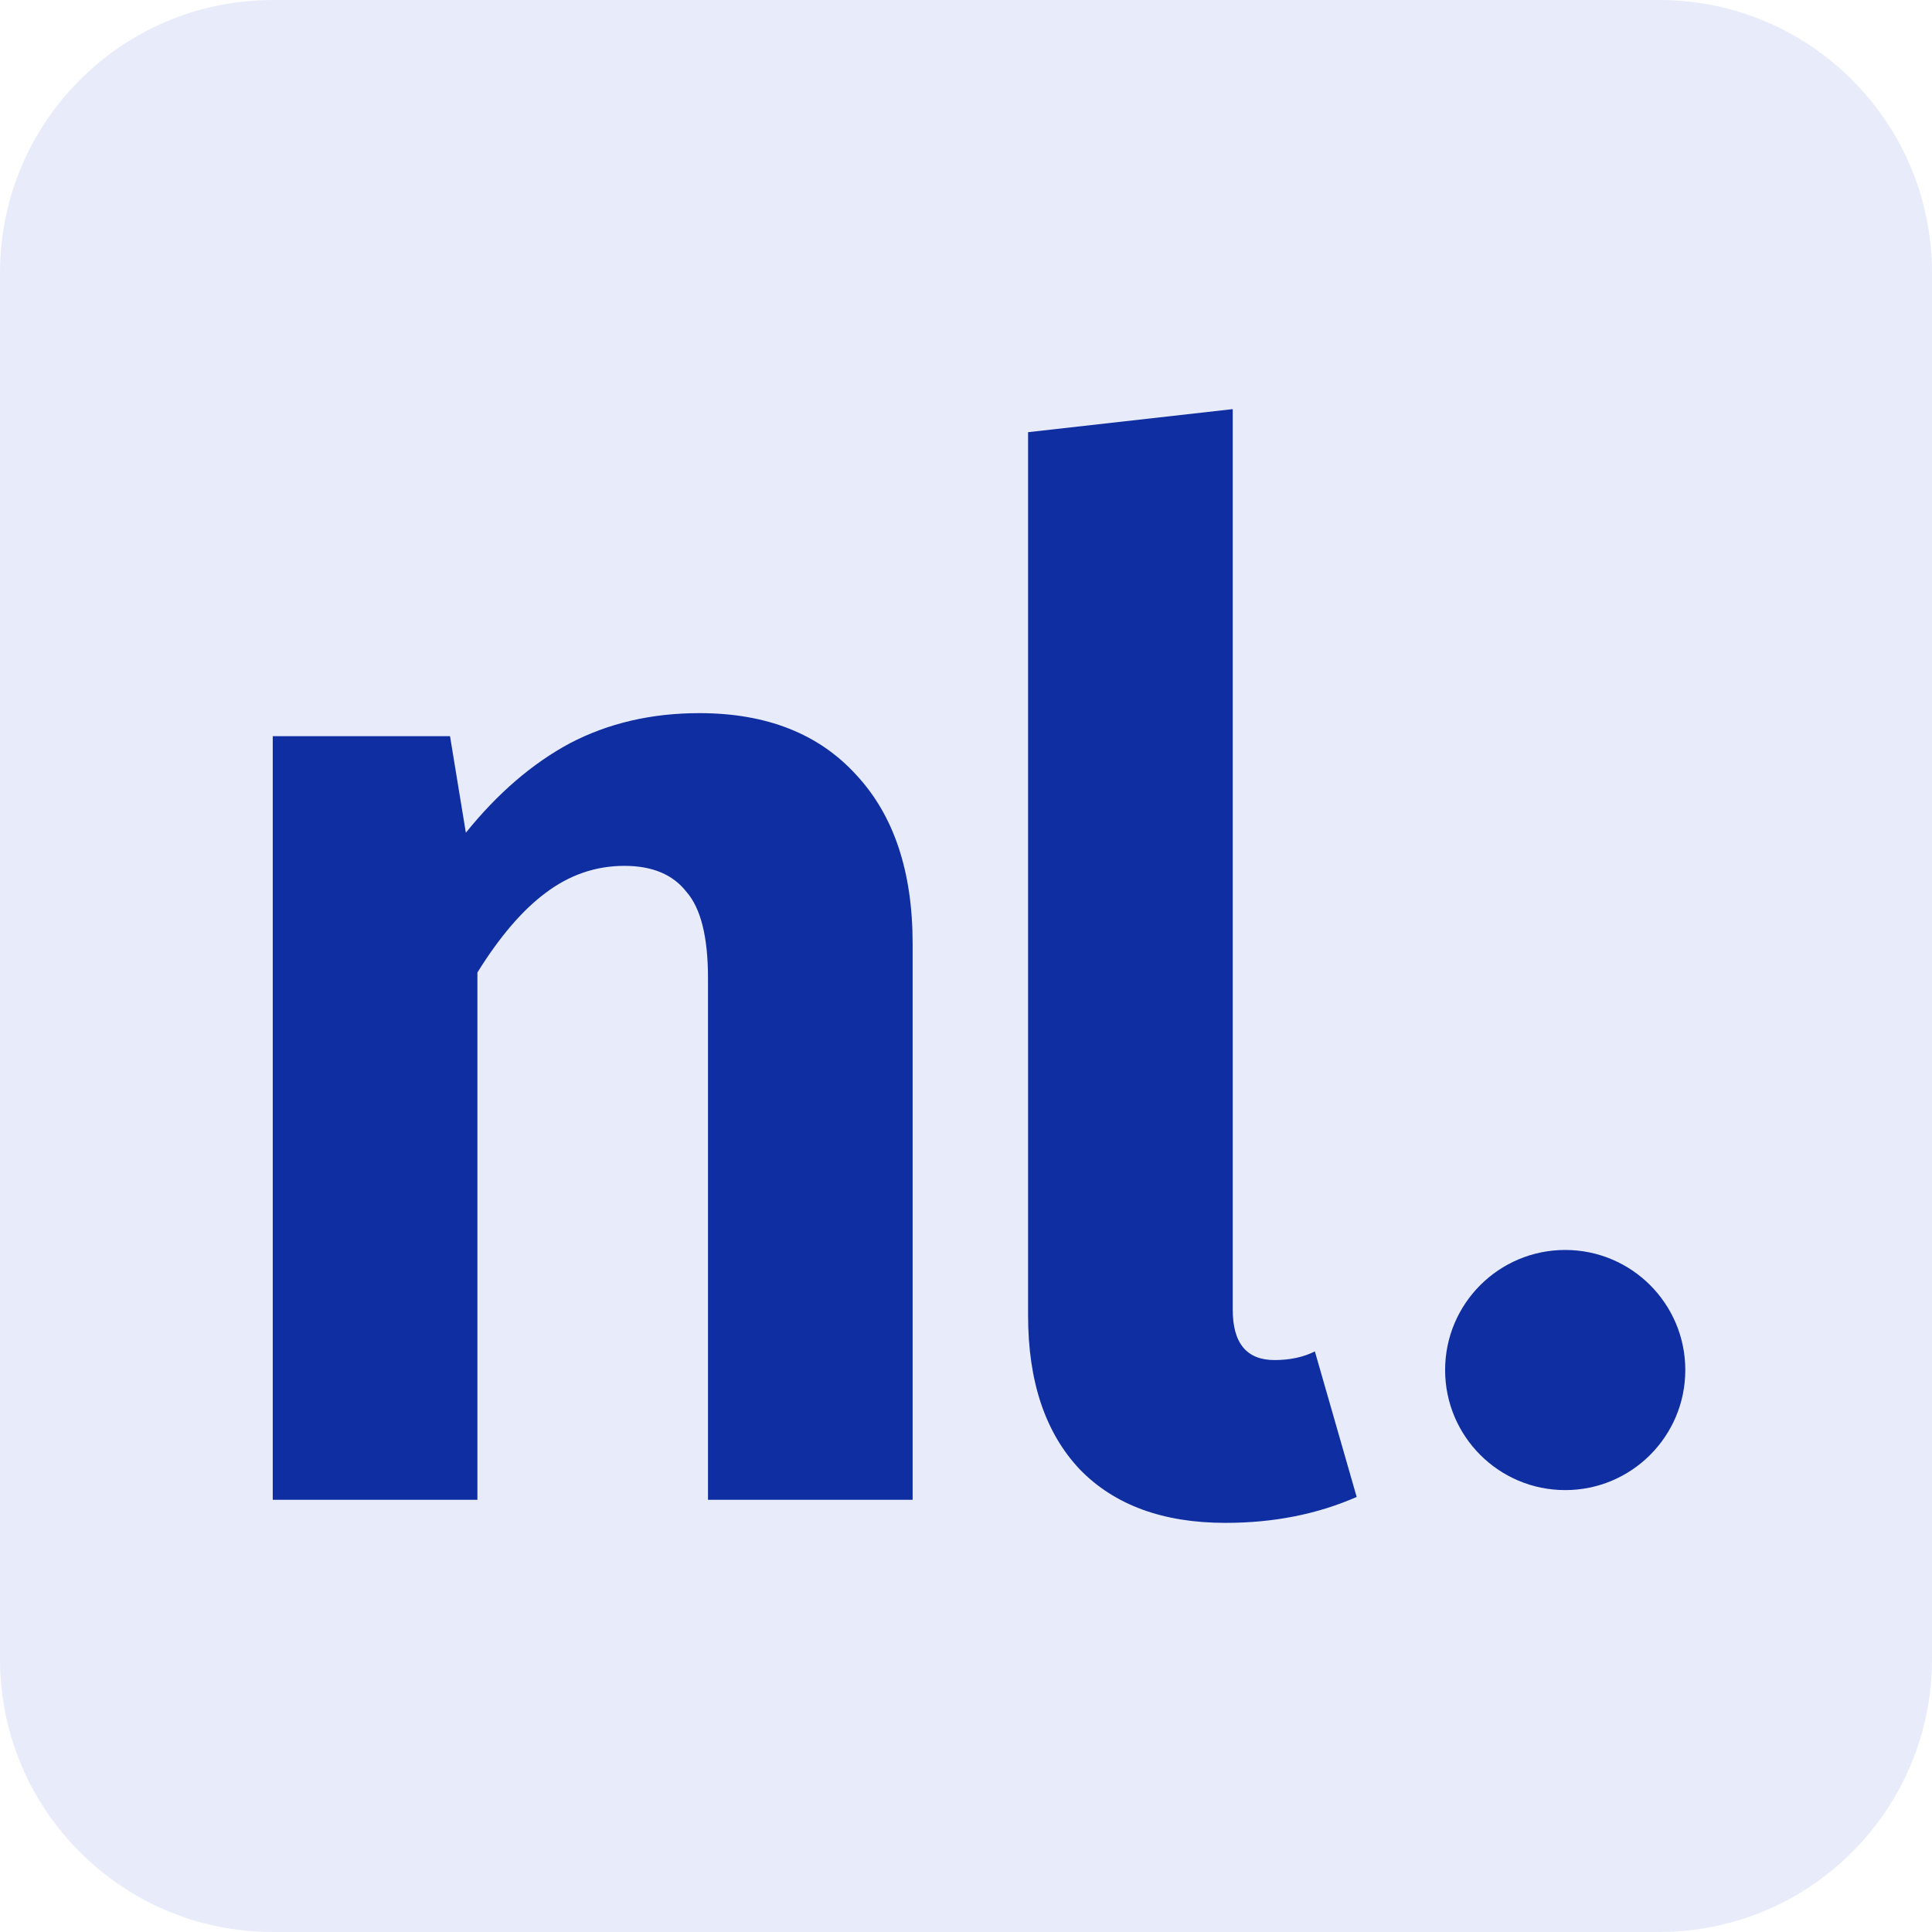
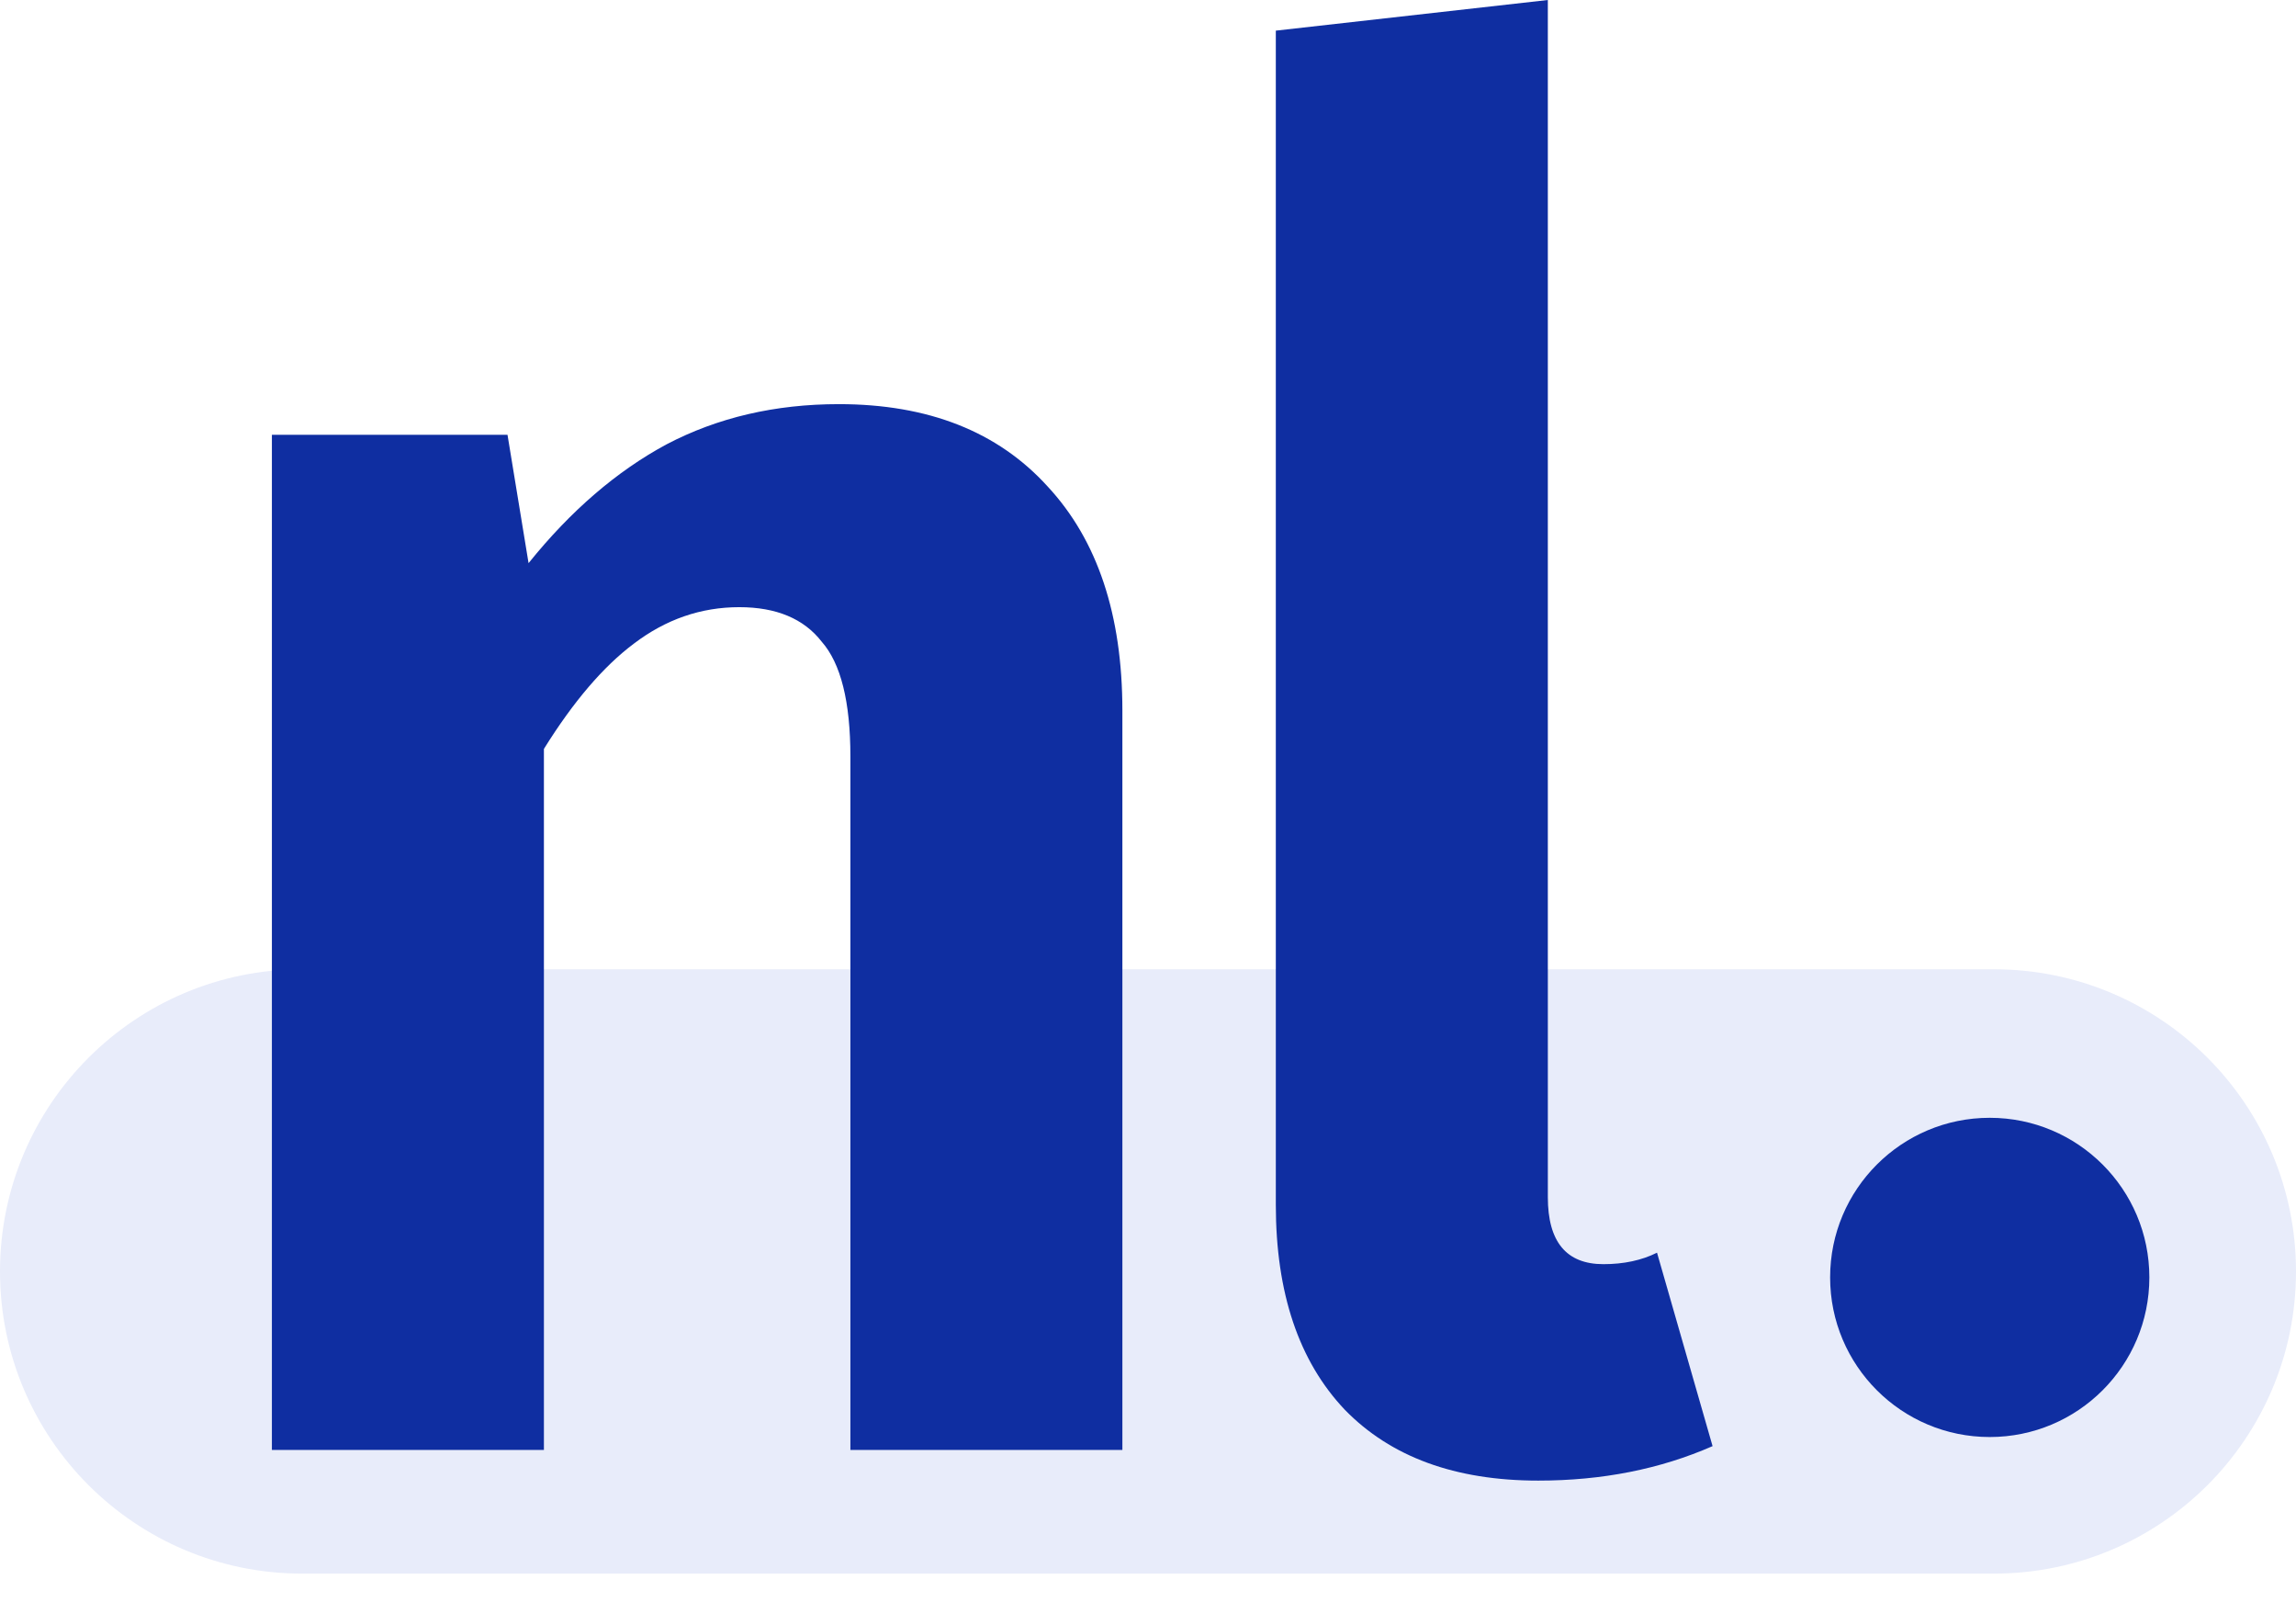
- <svg xmlns="http://www.w3.org/2000/svg" width="85" height="85" viewBox="0 0 85 85" fill="none">
-   <path d="M0 12C0 5.373 5.373 0 12 0H73C79.627 0 85 5.373 85 12V73C85 79.627 79.627 85 73 85H12C5.373 85 0 79.627 0 73V12Z" fill="#E8ECFA" />
-   <path d="M30.768 31.375C33.727 31.375 36.031 32.284 37.679 34.101C39.328 35.876 40.152 38.348 40.152 41.517V65.986H31.149V43.039C31.149 41.222 30.832 39.954 30.198 39.235C29.606 38.475 28.697 38.094 27.471 38.094C26.203 38.094 25.041 38.496 23.984 39.299C22.969 40.059 21.976 41.222 21.004 42.785V65.986H12V32.389H19.799L20.496 36.636C21.891 34.904 23.413 33.594 25.062 32.706C26.753 31.819 28.655 31.375 30.768 31.375Z" fill="#0F2EA1" />
-   <path d="M53.918 67C51.17 67 49.036 66.218 47.514 64.655C45.992 63.049 45.231 60.788 45.231 57.872V19.014L54.235 18V57.618C54.235 59.097 54.848 59.837 56.074 59.837C56.75 59.837 57.342 59.71 57.849 59.457L59.688 65.859C57.955 66.62 56.032 67 53.918 67Z" fill="#0F2EA1" />
-   <path d="M74.146 60.275C74.146 63.193 71.781 65.558 68.862 65.558C65.944 65.558 63.579 63.193 63.579 60.275C63.579 57.358 65.944 54.993 68.862 54.993C71.781 54.993 74.146 57.358 74.146 60.275Z" fill="#0F2EA1" />
+ <svg xmlns="http://www.w3.org/2000/svg" width="76" height="53" viewBox="0 0 76 53" fill="none">
+   <path d="M0 42.078C0 36.555 4.477 32.078 10 32.078H66C71.523 32.078 76 36.555 76 42.078C76 47.601 71.523 52.078 66 52.078H10C4.477 52.078 0 47.601 0 42.078Z" fill="#E8ECFA" />
+   <path d="M27.768 13.375C30.727 13.375 33.031 14.284 34.679 16.101C36.328 17.876 37.152 20.348 37.152 23.517V47.986H28.149V25.039C28.149 23.222 27.832 21.954 27.198 21.235C26.606 20.475 25.697 20.094 24.471 20.094C23.203 20.094 22.041 20.496 20.984 21.299C19.969 22.059 18.976 23.222 18.004 24.785V47.986H9V14.389H16.799L17.496 18.637C18.891 16.904 20.413 15.594 22.062 14.706C23.753 13.819 25.655 13.375 27.768 13.375Z" fill="#0F2EA1" />
+   <path d="M50.918 49C48.17 49 46.036 48.218 44.514 46.655C42.992 45.049 42.231 42.788 42.231 39.872V1.014L51.235 0V39.618C51.235 41.097 51.848 41.837 53.074 41.837C53.75 41.837 54.342 41.71 54.849 41.457L56.688 47.859C54.955 48.62 53.032 49 50.918 49Z" fill="#0F2EA1" />
+   <path d="M71.146 42.275C71.146 45.193 68.781 47.558 65.862 47.558C62.944 47.558 60.579 45.193 60.579 42.275C60.579 39.358 62.944 36.993 65.862 36.993C68.781 36.993 71.146 39.358 71.146 42.275Z" fill="#0F2EA1" />
</svg>
